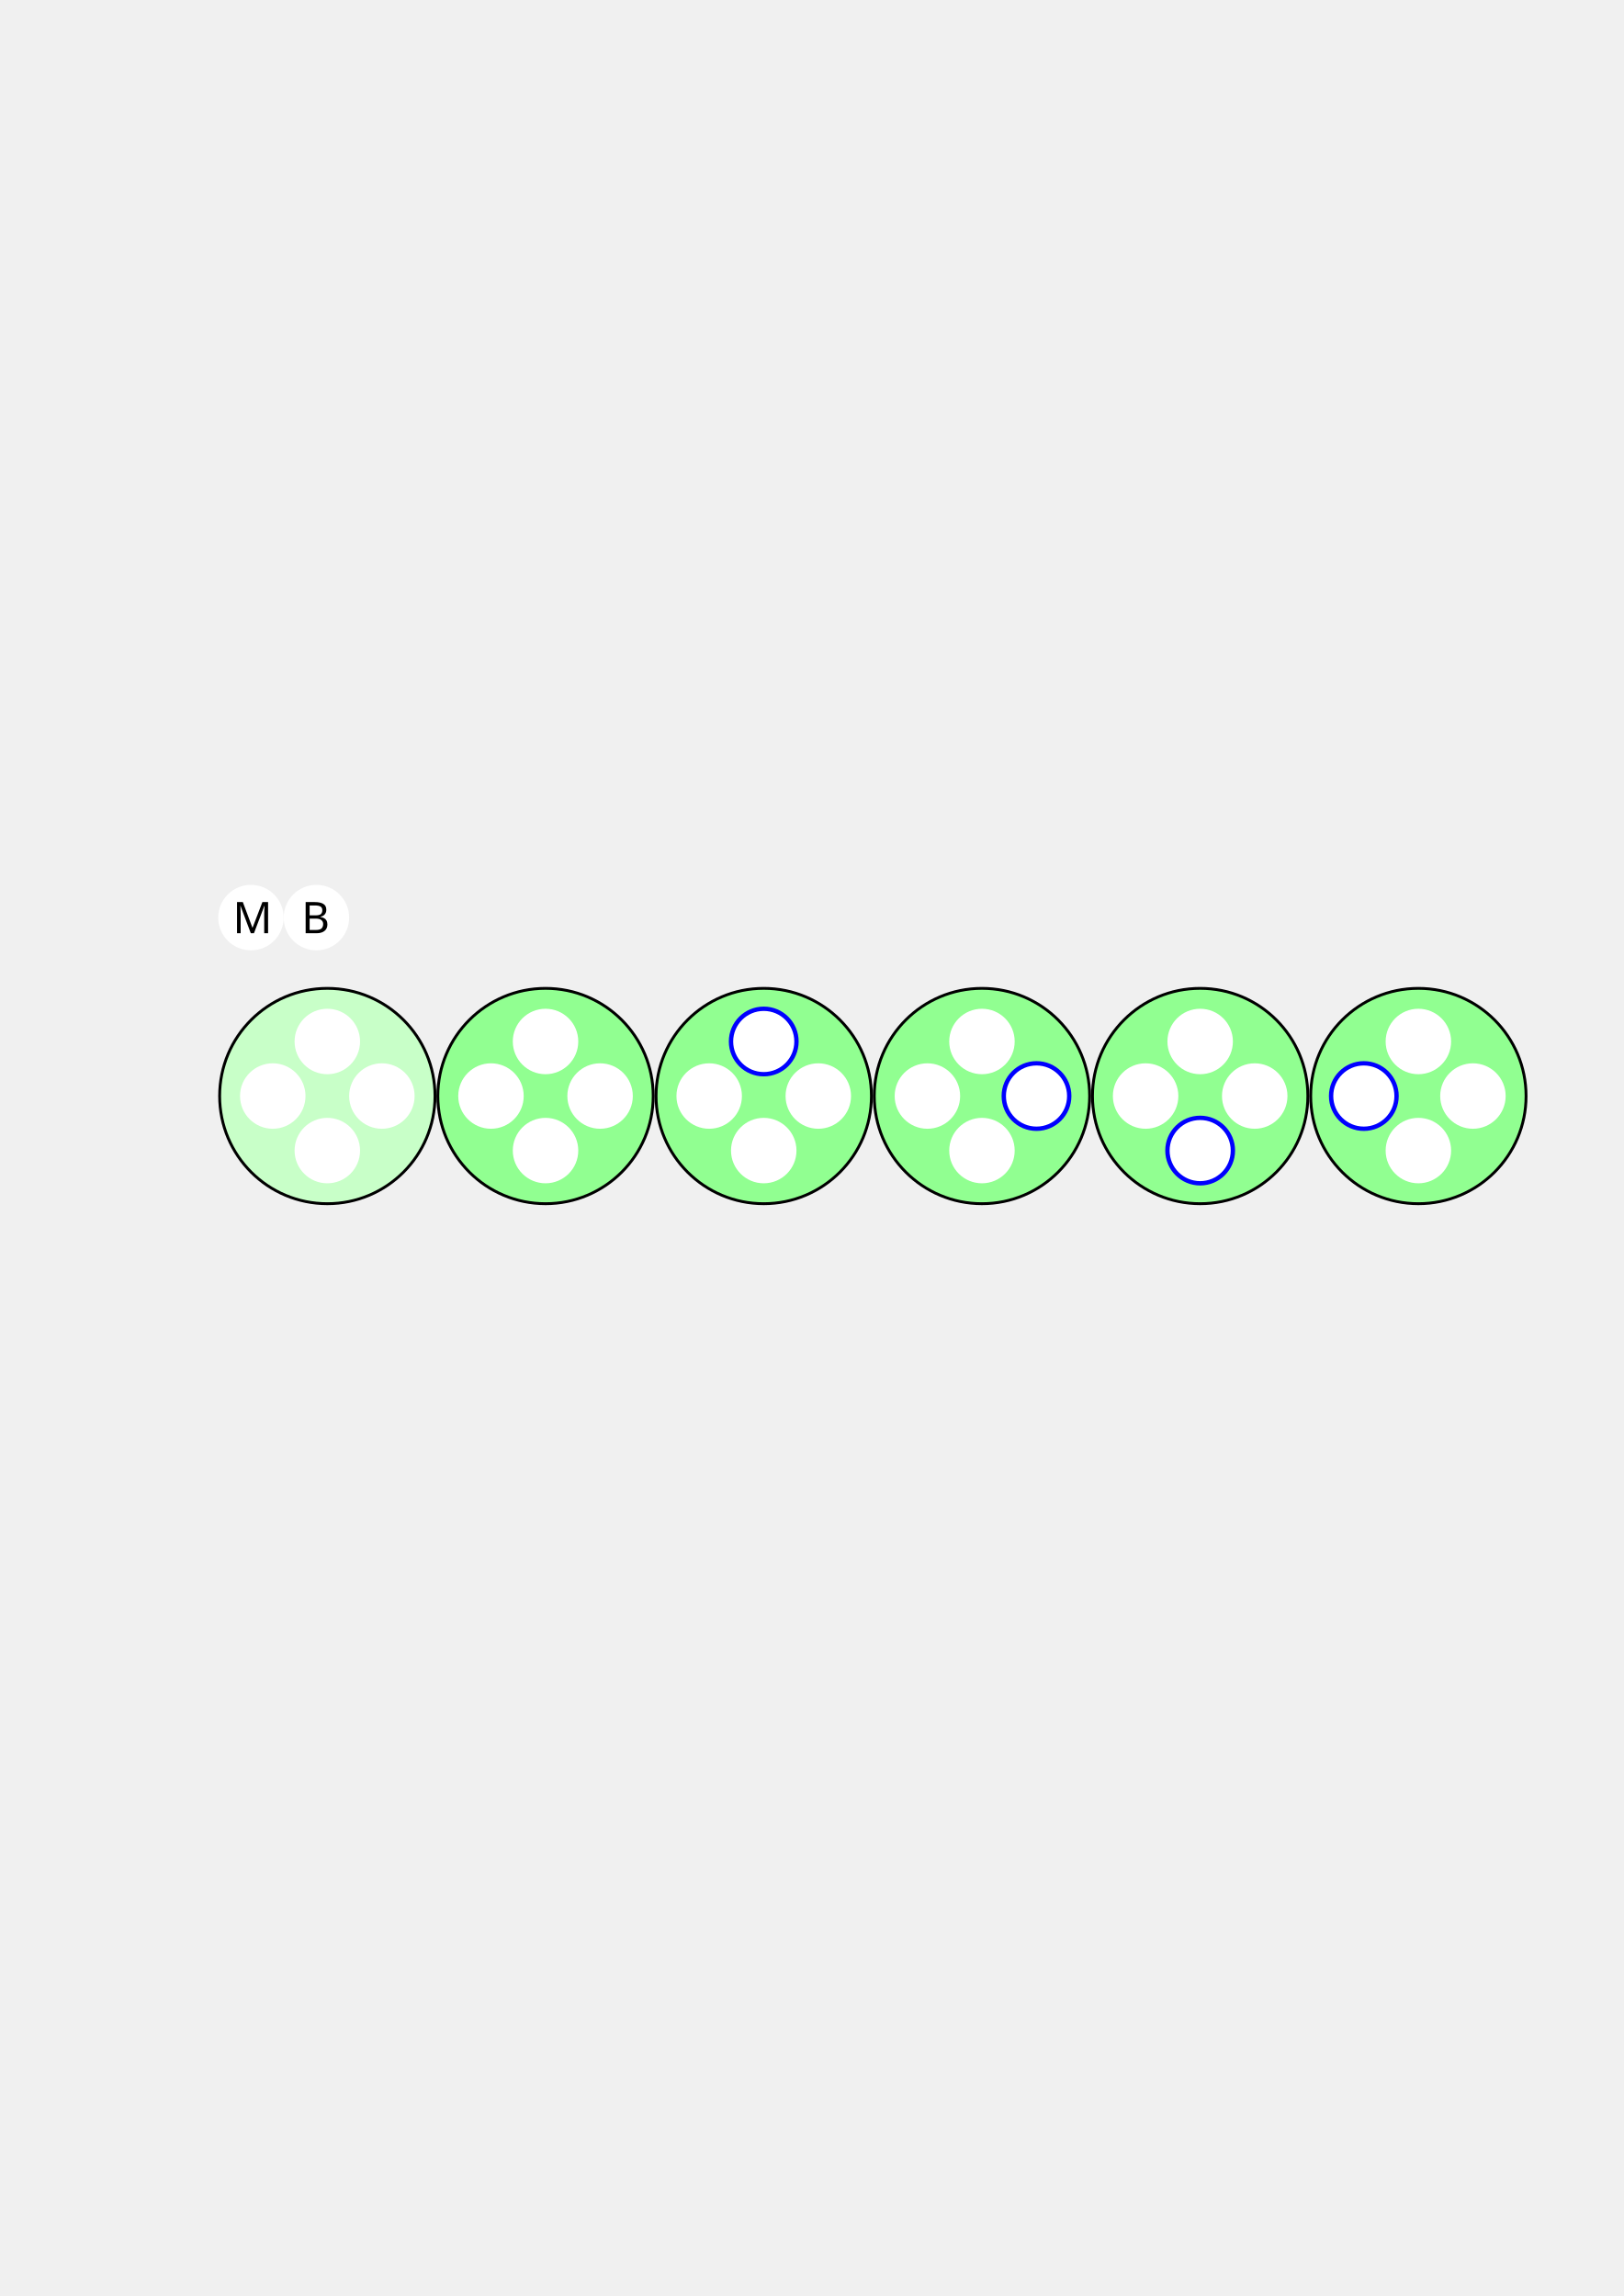
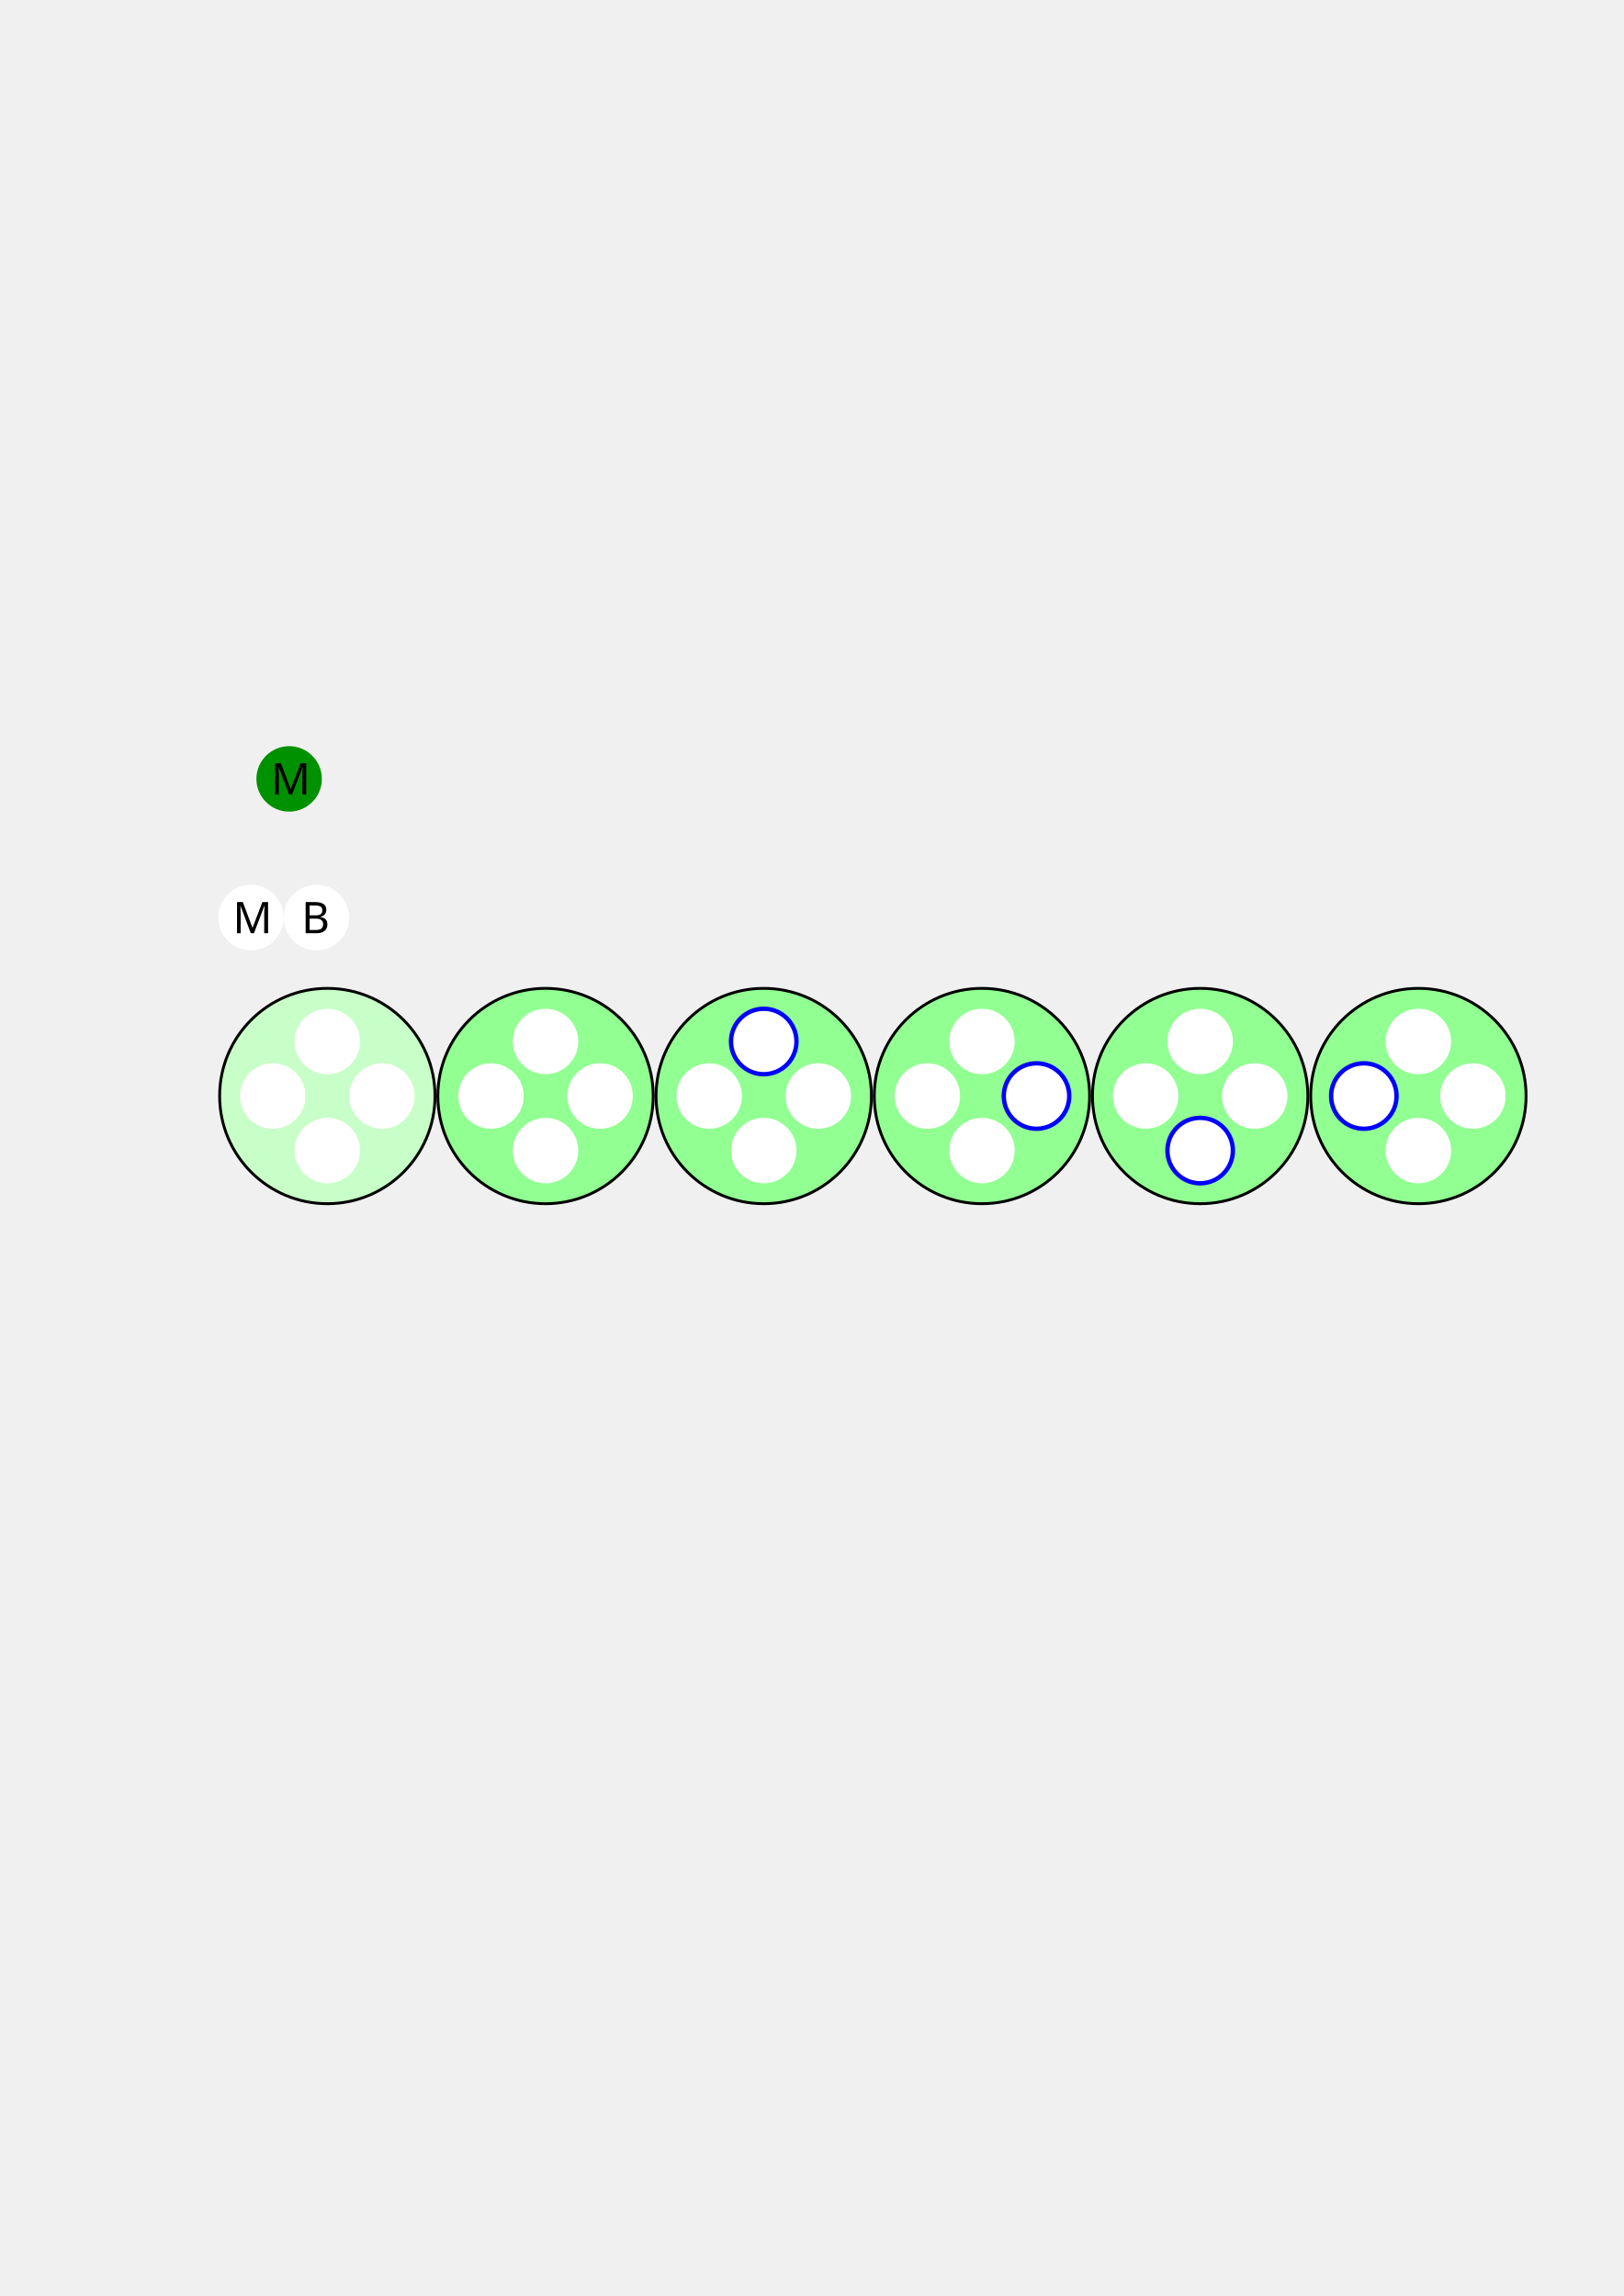
<svg xmlns="http://www.w3.org/2000/svg" width="210mm" height="297mm" viewBox="0 0 210 297" version="1.1" id="svg8">
  <defs id="defs2" />
  <g id="layer1">
    <ellipse style="fill:#c8ffc8;fill-opacity:1;stroke:#000000;stroke-width:0.345;stroke-miterlimit:4;stroke-opacity:1;stroke-dasharray:none" id="path817" cx="39.688" cy="151.479" rx="13.057" ry="13.057" transform="matrix(1.066667,0,0,1.066667,-3.3966098e-6,-19.80001)" />
    <ellipse style="fill:#91ff91;fill-opacity:1;stroke:#000000;stroke-width:0.345;stroke-miterlimit:4;stroke-opacity:1;stroke-dasharray:none" id="path817-2" cx="66.146" cy="151.479" rx="13.057" ry="13.057" transform="matrix(1.066667,0,0,1.066667,-6.4910289e-6,-19.80001)" />
    <path style="fill:#ffffff;fill-opacity:1;stroke:none" id="path3752" d="m 150.357,494.862 a 16.071,16.071 0 1 1 -32.143,0 16.071,16.071 0 1 1 32.143,0 z" transform="matrix(0.2634074,0,0,0.2634074,6.96148,4.371848)" />
    <path style="fill:#ffffff;fill-opacity:1;stroke:none" id="path3752-9" d="m 150.357,494.862 a 16.071,16.071 0 1 1 -32.143,0 16.071,16.071 0 1 1 32.143,0 z" transform="matrix(0.2634074,0,0,0.2634074,-0.0940781,11.42741)" />
    <path style="fill:#ffffff;fill-opacity:1;stroke:none" id="path3752-1" d="m 150.357,494.862 a 16.071,16.071 0 1 1 -32.143,0 16.071,16.071 0 1 1 32.143,0 z" transform="matrix(0.2634074,0,0,0.2634074,14.01703,11.42741)" />
    <path style="fill:#ffffff;fill-opacity:1;stroke:none" id="path3752-8" d="m 150.357,494.862 a 16.071,16.071 0 1 1 -32.143,0 16.071,16.071 0 1 1 32.143,0 z" transform="matrix(0.2634074,0,0,0.2634074,6.96148,18.48296)" />
    <g id="g3824" transform="translate(0.9071473,-2.519835)">
      <path transform="matrix(0.2634074,0,0,0.2634074,34.27656,6.89169)" d="m 150.357,494.862 c 0,8.876 -7.195,16.071 -16.071,16.071 -8.876,0 -16.071,-7.195 -16.071,-16.071 0,-8.876 7.195,-16.071 16.071,-16.071 8.876,0 16.071,7.195 16.071,16.071 z" id="path3752-19" style="fill:#ffffff;fill-opacity:1;stroke:none" />
      <path transform="matrix(0.2634074,0,0,0.2634074,27.221,13.94725)" d="m 150.357,494.862 c 0,8.876 -7.195,16.071 -16.071,16.071 -8.876,0 -16.071,-7.195 -16.071,-16.071 0,-8.876 7.195,-16.071 16.071,-16.071 8.876,0 16.071,7.195 16.071,16.071 z" id="path3752-9-5" style="fill:#ffffff;fill-opacity:1;stroke:none" />
      <path transform="matrix(0.2634074,0,0,0.2634074,41.33211,13.94725)" d="m 150.357,494.862 c 0,8.876 -7.195,16.071 -16.071,16.071 -8.876,0 -16.071,-7.195 -16.071,-16.071 0,-8.876 7.195,-16.071 16.071,-16.071 8.876,0 16.071,7.195 16.071,16.071 z" id="path3752-1-3" style="fill:#ffffff;fill-opacity:1;stroke:none" />
      <path transform="matrix(0.2634074,0,0,0.2634074,34.27656,21.0028)" d="m 150.357,494.862 c 0,8.876 -7.195,16.071 -16.071,16.071 -8.876,0 -16.071,-7.195 -16.071,-16.071 0,-8.876 7.195,-16.071 16.071,-16.071 8.876,0 16.071,7.195 16.071,16.071 z" id="path3752-8-2" style="fill:#ffffff;fill-opacity:1;stroke:none" />
    </g>
    <path style="fill:#ffffff;fill-opacity:1;stroke:none" id="path3752-1-1" d="m 150.357,494.862 a 16.071,16.071 0 1 1 -32.143,0 16.071,16.071 0 1 1 32.143,0 z" transform="matrix(0.2634074,0,0,0.2634074,-2.9163,-11.65434)" />
    <text xml:space="preserve" style="font-size:5.644px;font-style:normal;font-variant:normal;font-weight:normal;font-stretch:normal;text-align:start;line-height:125%;letter-spacing:0px;word-spacing:0px;writing-mode:lr-tb;text-anchor:start;fill:#000000;fill-opacity:1;stroke:none;font-family:Sans;-inkscape-font-specification:Sans" x="30.109" y="120.716" id="text2993-7">
      <tspan id="tspan2995-4" x="30.109" y="120.716">M</tspan>
    </text>
    <path style="fill:#ffffff;fill-opacity:1;stroke:none" id="path3752-1-0" d="m 150.357,494.862 a 16.071,16.071 0 1 1 -32.143,0 16.071,16.071 0 1 1 32.143,0 z" transform="matrix(0.2634074,0,0,0.2634074,5.550366,-11.65434)" />
    <text xml:space="preserve" style="font-size:5.644px;font-style:normal;font-variant:normal;font-weight:normal;font-stretch:normal;text-align:start;line-height:125%;letter-spacing:0px;word-spacing:0px;writing-mode:lr-tb;text-anchor:start;fill:#000000;fill-opacity:1;stroke:none;font-family:Sans;-inkscape-font-specification:Sans" x="38.983" y="120.716" id="text2993-9">
      <tspan id="tspan2995-48" x="38.983" y="120.716">B</tspan>
    </text>
    <ellipse style="fill:#91ff91;fill-opacity:1;stroke:#000000;stroke-width:0.345;stroke-miterlimit:4;stroke-opacity:1;stroke-dasharray:none" id="path817-2-5" cx="66.146" cy="151.479" rx="13.057" ry="13.057" transform="matrix(1.066667,0,0,1.066667,28.22221,-19.80001)" />
    <path style="fill:#ffffff;fill-opacity:1;stroke:#0000ff;stroke-opacity:1;stroke-width:2.143;stroke-miterlimit:4;stroke-dasharray:none" id="path3752-19-6" d="m 150.357,494.862 a 16.071,16.071 0 1 1 -32.143,0 16.071,16.071 0 1 1 32.143,0 z" transform="matrix(0.2634074,0,0,0.2634074,63.40593,4.371856)" />
    <path style="fill:#ffffff;fill-opacity:1;stroke:none" id="path3752-9-5-1" d="m 150.357,494.862 a 16.071,16.071 0 1 1 -32.143,0 16.071,16.071 0 1 1 32.143,0 z" transform="matrix(0.2634074,0,0,0.2634074,56.35037,11.42741)" />
    <path style="fill:#ffffff;fill-opacity:1;stroke:none" id="path3752-1-3-2" d="m 150.357,494.862 a 16.071,16.071 0 1 1 -32.143,0 16.071,16.071 0 1 1 32.143,0 z" transform="matrix(0.2634074,0,0,0.2634074,70.46148,11.42741)" />
    <path style="fill:#ffffff;fill-opacity:1;stroke:none" id="path3752-8-2-4" d="m 150.357,494.862 a 16.071,16.071 0 1 1 -32.143,0 16.071,16.071 0 1 1 32.143,0 z" transform="matrix(0.2634074,0,0,0.2634074,63.40593,18.48297)" />
    <ellipse style="fill:#91ff91;fill-opacity:1;stroke:#000000;stroke-width:0.345;stroke-miterlimit:4;stroke-opacity:1;stroke-dasharray:none" id="path817-2-2" cx="66.146" cy="151.479" rx="13.057" ry="13.057" transform="matrix(1.066667,0,0,1.066667,56.44443,-19.80001)" />
    <path style="fill:#ffffff;fill-opacity:1;stroke:none" id="path3752-19-8" d="m 150.357,494.862 a 16.071,16.071 0 1 1 -32.143,0 16.071,16.071 0 1 1 32.143,0 z" transform="matrix(0.2634074,0,0,0.2634074,91.62815,4.371856)" />
    <path style="fill:#ffffff;fill-opacity:1;stroke:none" id="path3752-9-5-6" d="m 150.357,494.862 a 16.071,16.071 0 1 1 -32.143,0 16.071,16.071 0 1 1 32.143,0 z" transform="matrix(0.2634074,0,0,0.2634074,84.57259,11.42741)" />
    <path style="fill:#ffffff;fill-opacity:1;stroke:#0000ff;stroke-opacity:1;stroke-width:2.143;stroke-miterlimit:4;stroke-dasharray:none" id="path3752-1-3-26" d="m 150.357,494.862 a 16.071,16.071 0 1 1 -32.143,0 16.071,16.071 0 1 1 32.143,0 z" transform="matrix(0.2634074,0,0,0.2634074,98.6837,11.42741)" />
    <path style="fill:#ffffff;fill-opacity:1;stroke:none" id="path3752-8-2-5" d="m 150.357,494.862 a 16.071,16.071 0 1 1 -32.143,0 16.071,16.071 0 1 1 32.143,0 z" transform="matrix(0.2634074,0,0,0.2634074,91.62815,18.48297)" />
    <ellipse style="fill:#91ff91;fill-opacity:1;stroke:#000000;stroke-width:0.345;stroke-miterlimit:4;stroke-opacity:1;stroke-dasharray:none" id="path817-2-3" cx="66.146" cy="151.479" rx="13.057" ry="13.057" transform="matrix(1.066667,0,0,1.066667,84.66666,-19.80001)" />
    <path style="fill:#ffffff;fill-opacity:1;stroke:none" id="path3752-19-2" d="m 150.357,494.862 a 16.071,16.071 0 1 1 -32.143,0 16.071,16.071 0 1 1 32.143,0 z" transform="matrix(0.2634074,0,0,0.2634074,119.8504,4.371856)" />
    <path style="fill:#ffffff;fill-opacity:1;stroke:none" id="path3752-9-5-4" d="m 150.357,494.862 a 16.071,16.071 0 1 1 -32.143,0 16.071,16.071 0 1 1 32.143,0 z" transform="matrix(0.2634074,0,0,0.2634074,112.7948,11.42741)" />
    <path style="fill:#ffffff;fill-opacity:1;stroke:none" id="path3752-1-3-6" d="m 150.357,494.862 a 16.071,16.071 0 1 1 -32.143,0 16.071,16.071 0 1 1 32.143,0 z" transform="matrix(0.2634074,0,0,0.2634074,126.9059,11.42741)" />
    <path style="fill:#ffffff;fill-opacity:1;stroke:#0000ff;stroke-width:2.143;stroke-miterlimit:4;stroke-dasharray:none;stroke-opacity:1" id="path3752-8-2-1" d="m 150.357,494.862 a 16.071,16.071 0 1 1 -32.143,0 16.071,16.071 0 1 1 32.143,0 z" transform="matrix(0.2634074,0,0,0.2634074,119.8504,18.48297)" />
    <ellipse style="fill:#91ff91;fill-opacity:1;stroke:#000000;stroke-width:0.345;stroke-miterlimit:4;stroke-opacity:1;stroke-dasharray:none" id="path817-2-8" cx="66.146" cy="151.479" rx="13.057" ry="13.057" transform="matrix(1.066667,0,0,1.066667,112.8889,-19.80001)" />
    <path style="fill:#ffffff;fill-opacity:1;stroke:none" id="path3752-19-1" d="m 150.357,494.862 a 16.071,16.071 0 1 1 -32.143,0 16.071,16.071 0 1 1 32.143,0 z" transform="matrix(0.2634074,0,0,0.2634074,148.0726,4.371856)" />
    <path style="fill:#ffffff;fill-opacity:1;stroke:#0000ff;stroke-opacity:1;stroke-width:2.143;stroke-miterlimit:4;stroke-dasharray:none" id="path3752-9-5-19" d="m 150.357,494.862 a 16.071,16.071 0 1 1 -32.143,0 16.071,16.071 0 1 1 32.143,0 z" transform="matrix(0.2634074,0,0,0.2634074,141.017,11.42741)" />
    <path style="fill:#ffffff;fill-opacity:1;stroke:none" id="path3752-1-3-7" d="m 150.357,494.862 a 16.071,16.071 0 1 1 -32.143,0 16.071,16.071 0 1 1 32.143,0 z" transform="matrix(0.2634074,0,0,0.2634074,155.1282,11.42741)" />
    <path style="fill:#ffffff;fill-opacity:1;stroke:none" id="path3752-8-2-6" d="m 150.357,494.862 a 16.071,16.071 0 1 1 -32.143,0 16.071,16.071 0 1 1 32.143,0 z" transform="matrix(0.2634074,0,0,0.2634074,148.0726,18.48297)" />
+     <path style="fill:#009100;fill-opacity:1;stroke:none" id="path3752-1-1-4" d="m 150.357,494.862 a 16.071,16.071 0 1 1 -32.143,0 16.071,16.071 0 1 1 32.143,0 z" transform="matrix(0.2634074,0,0,0.2634074,2.022589,-29.59561)" />
+     <text xml:space="preserve" style="font-size:5.644px;font-style:normal;font-variant:normal;font-weight:normal;font-stretch:normal;text-align:start;line-height:125%;letter-spacing:0px;word-spacing:0px;writing-mode:lr-tb;text-anchor:start;fill:#000000;fill-opacity:1;stroke:none;font-family:Sans;-inkscape-font-specification:Sans" x="35.048" y="102.775" id="text2993-7-0">
+       <tspan id="tspan2995-4-9" x="35.048" y="102.775">M</tspan>
+     </text>
  </g>
</svg>
